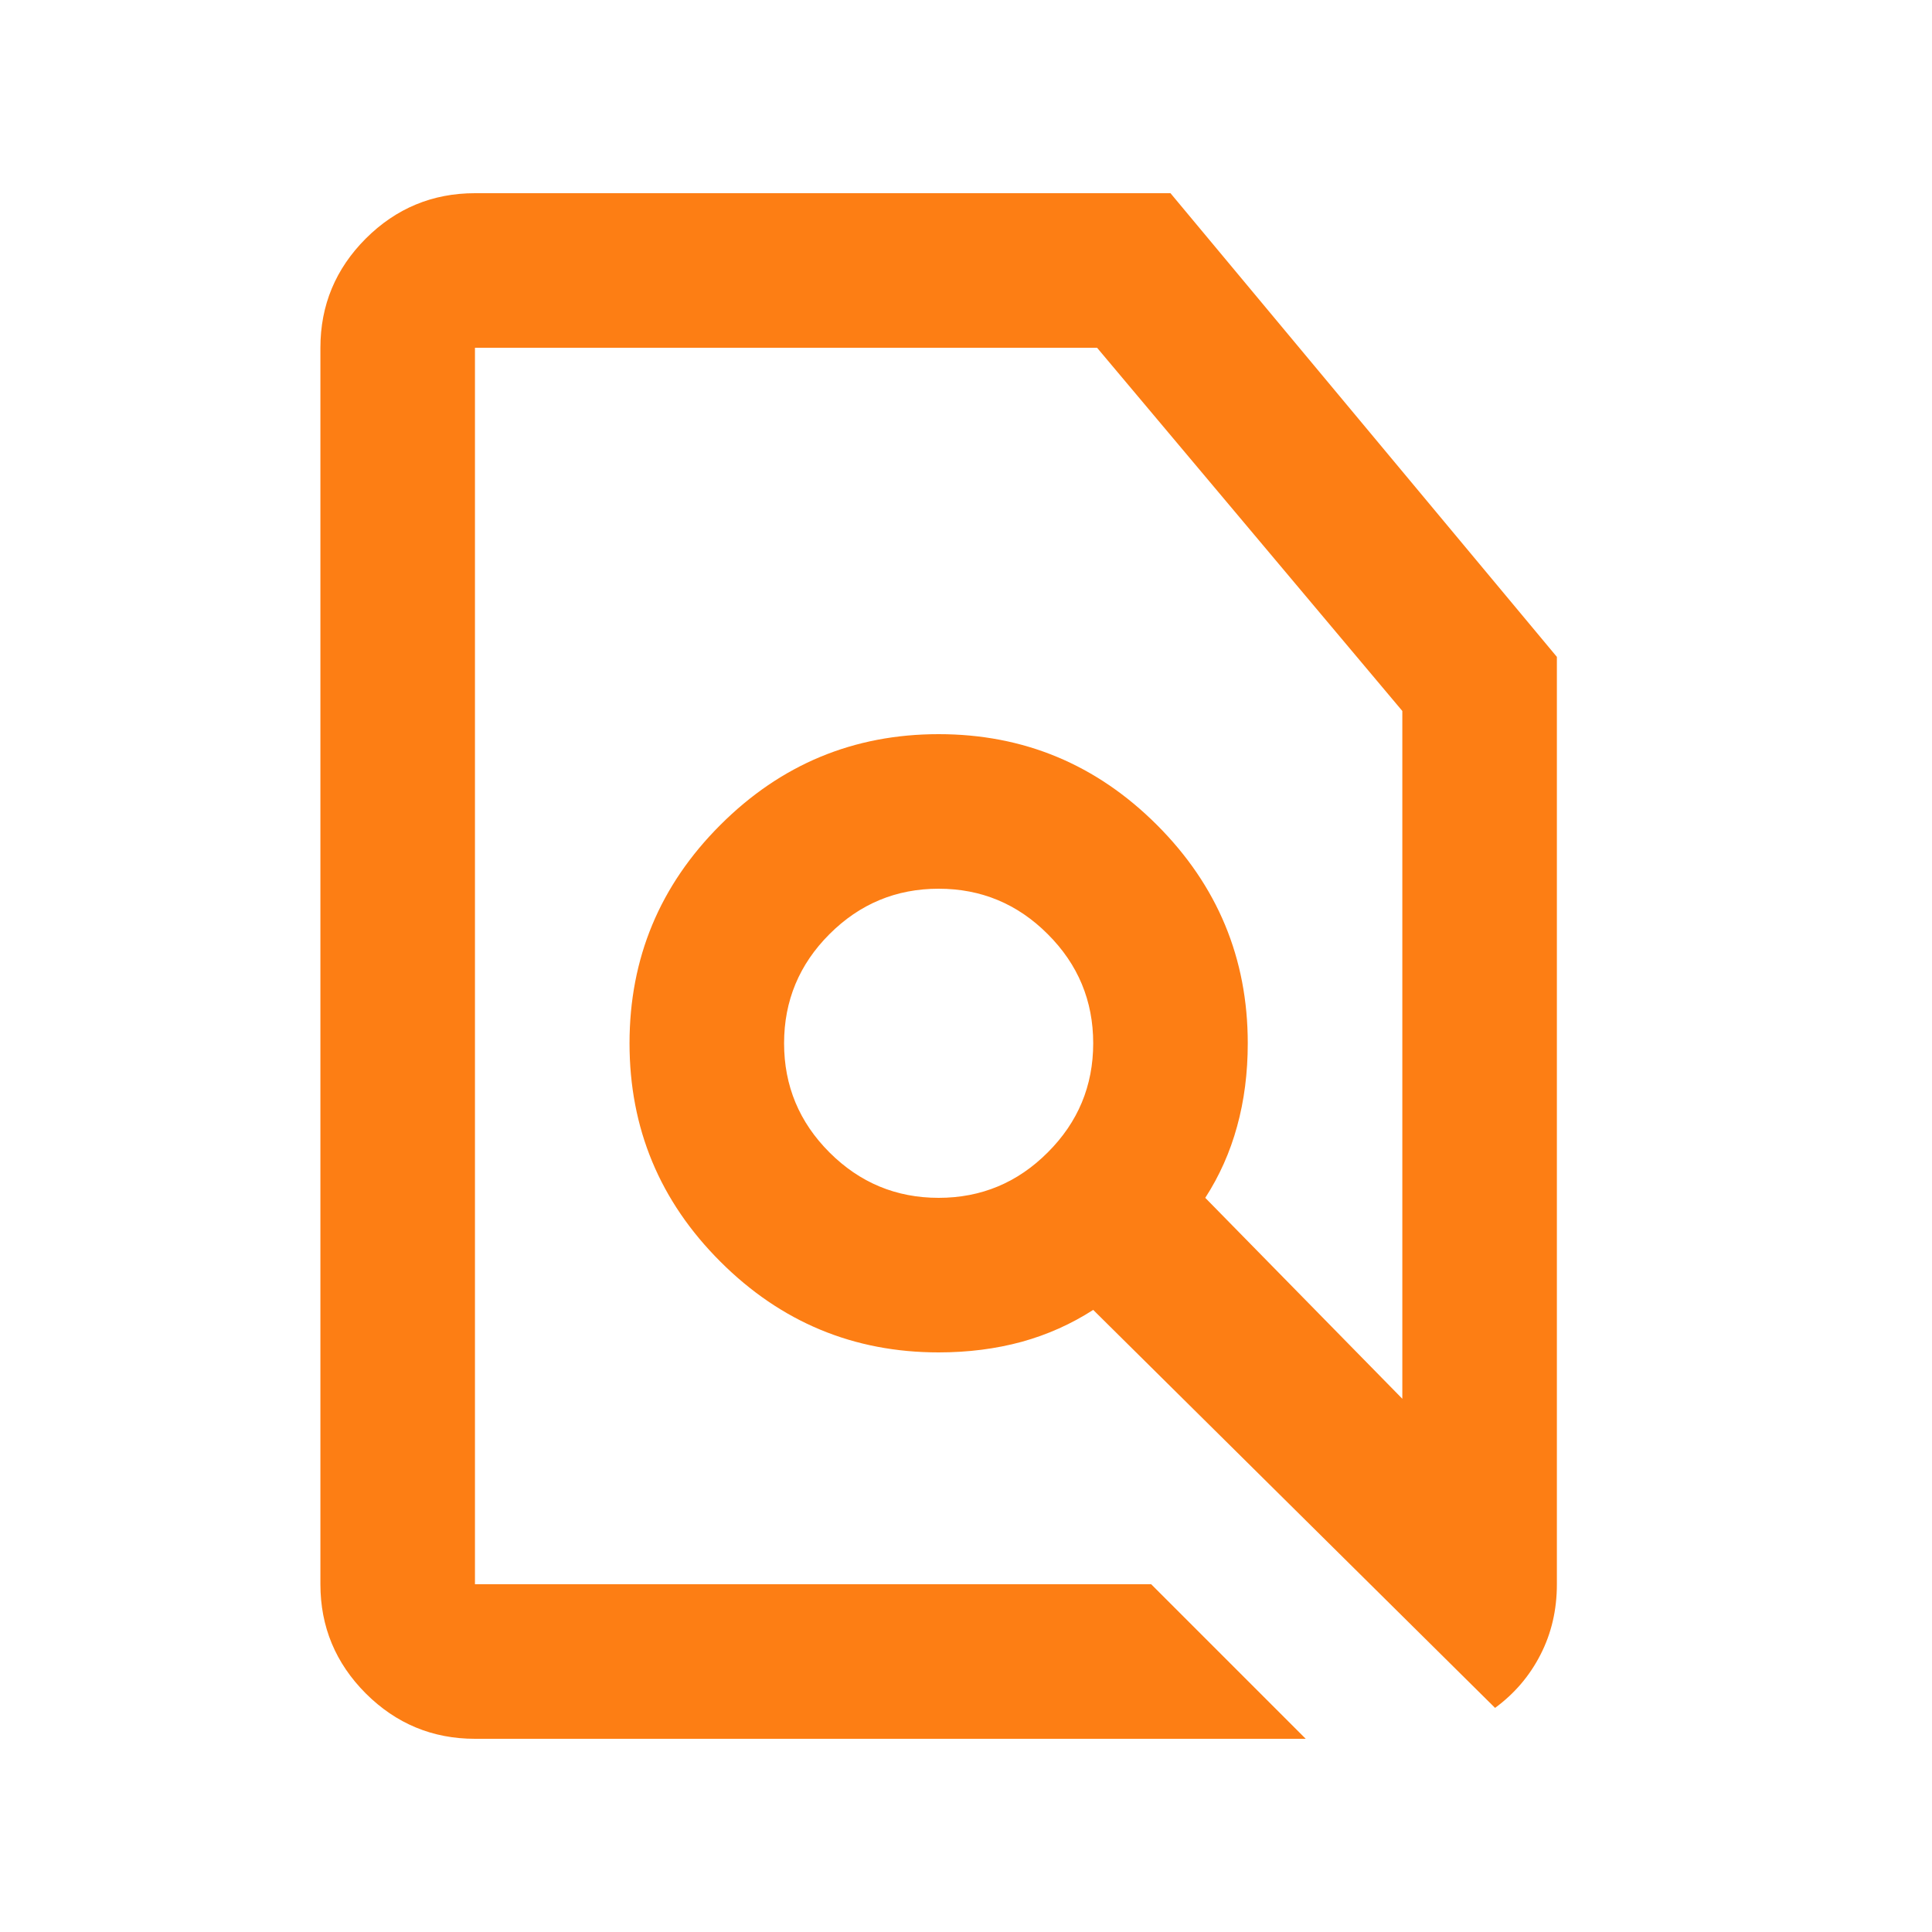
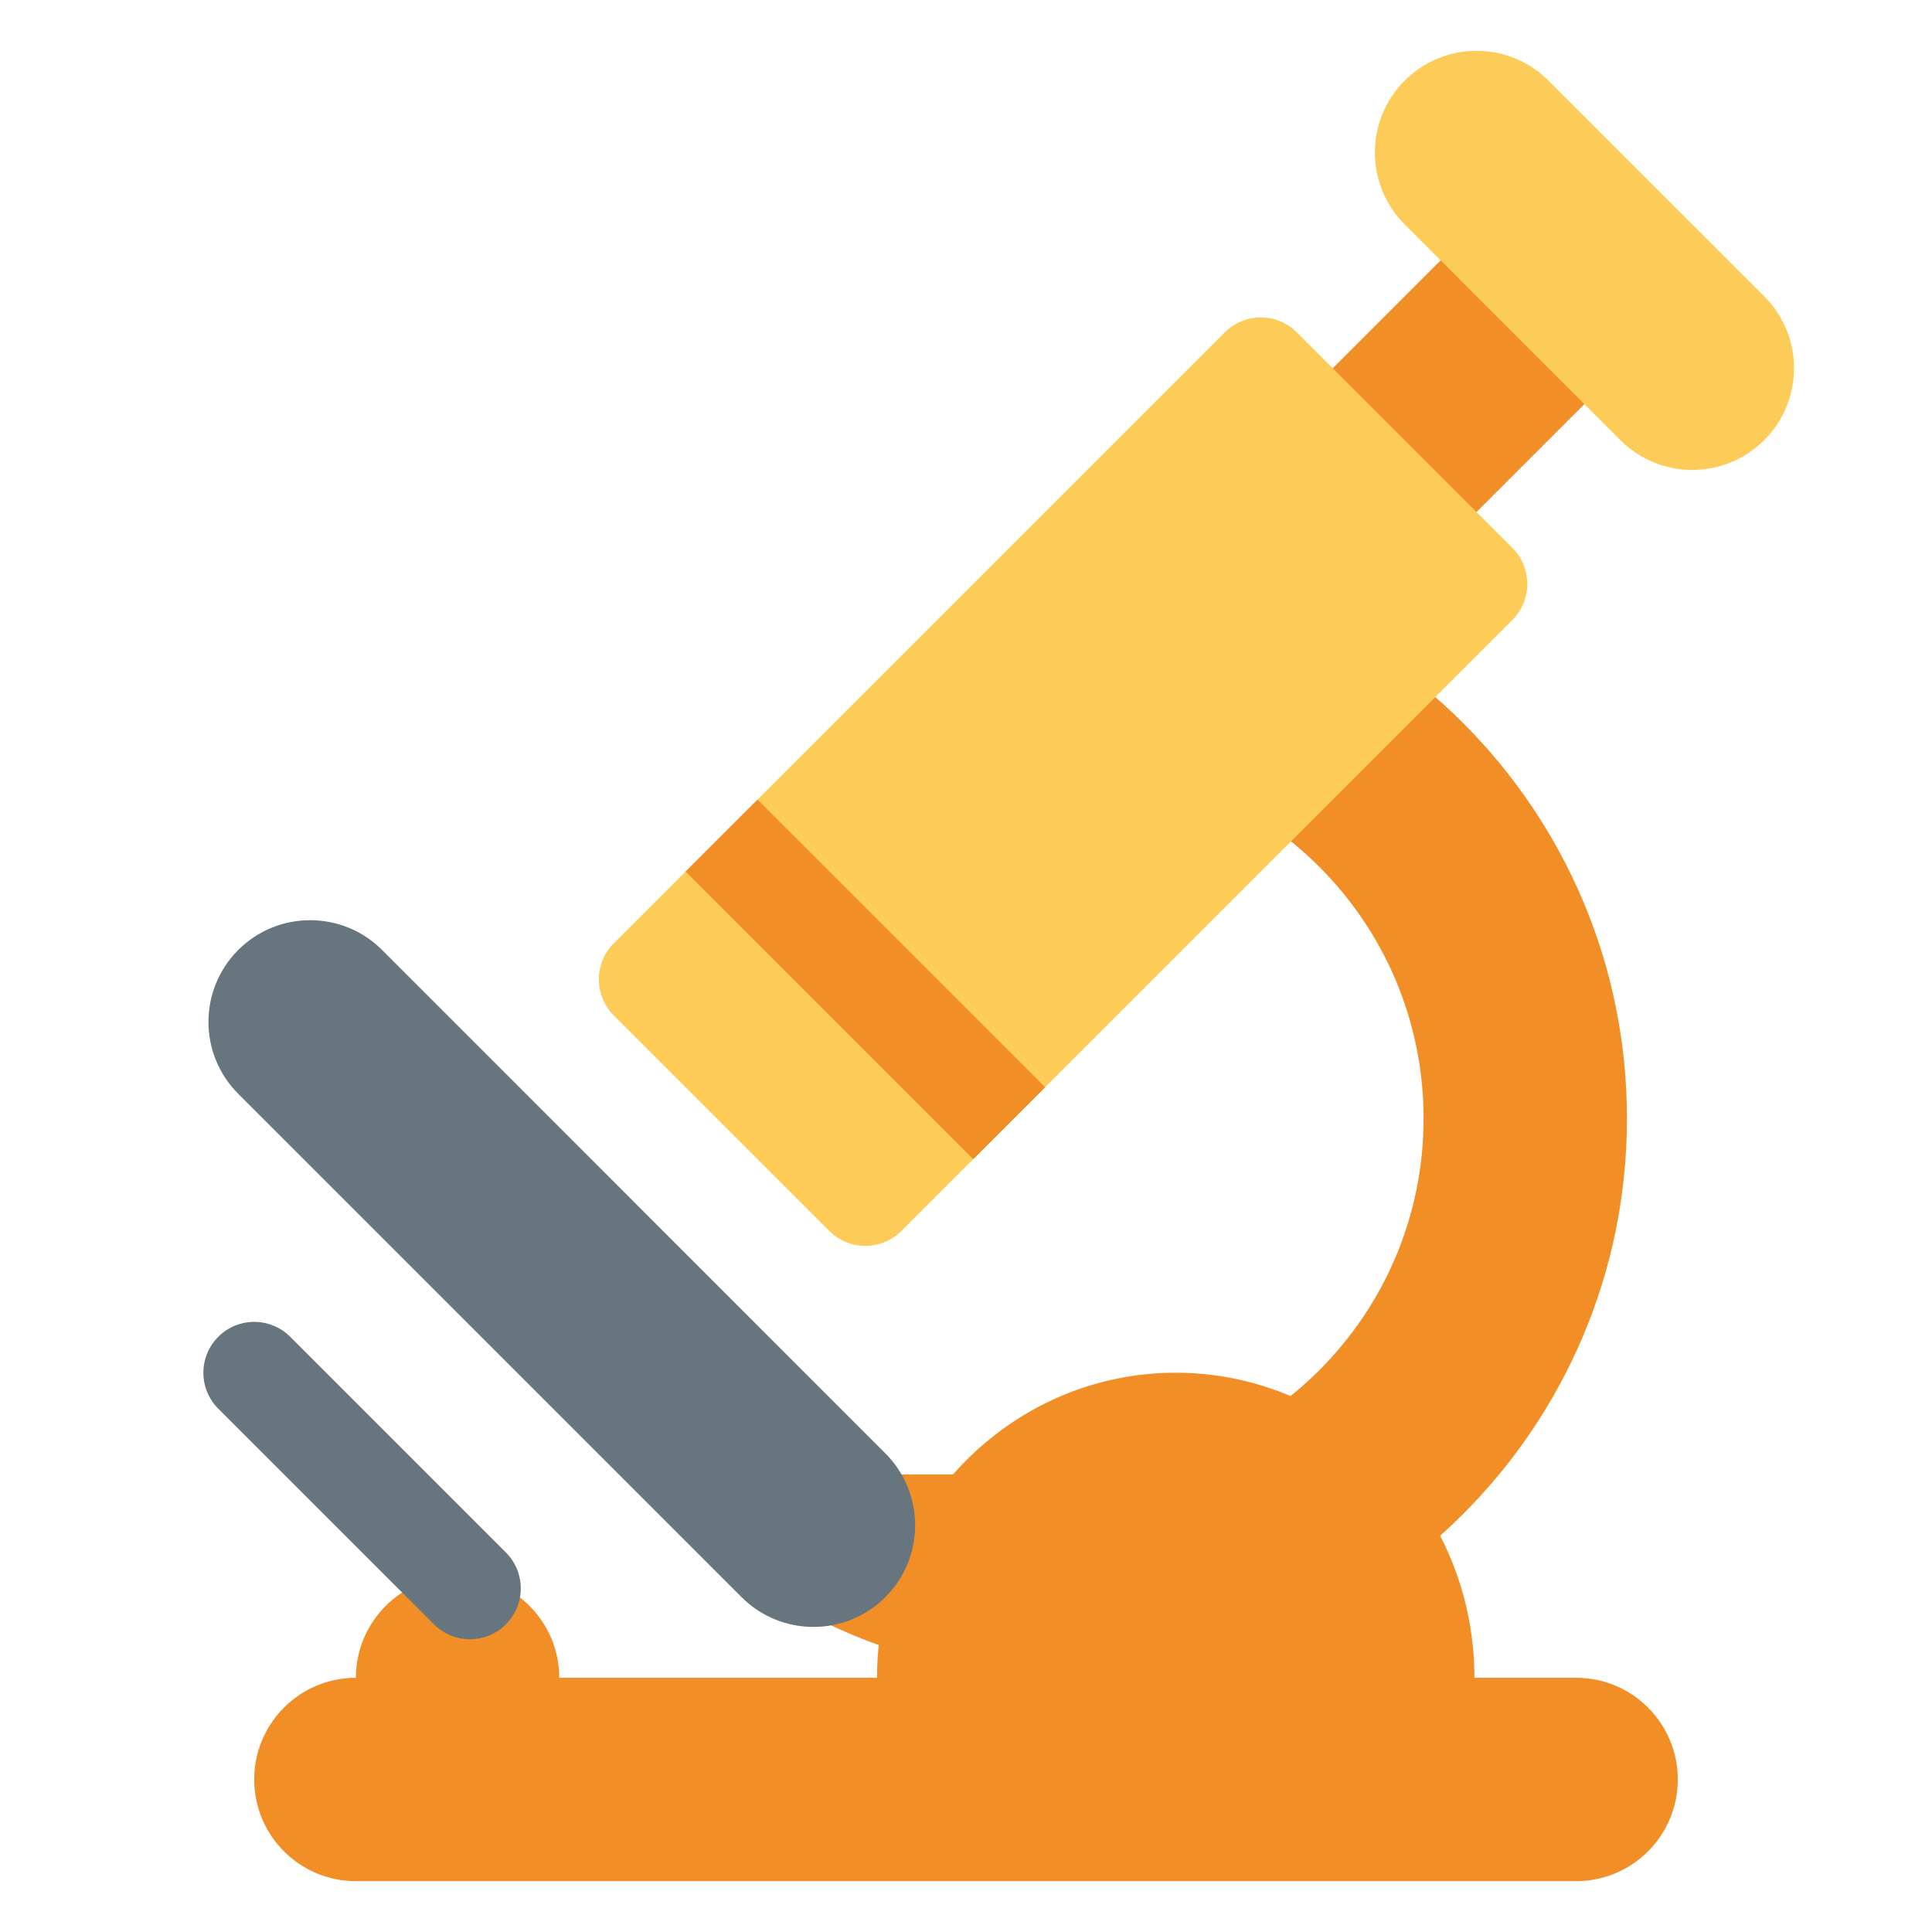
- <svg xmlns="http://www.w3.org/2000/svg" width="24" height="24" viewBox="0 0 25 24" fill="none">
-   <mask id="mask0_19_1810" style="mask-type:alpha" maskUnits="userSpaceOnUse" x="0" y="0" width="25" height="24">
-     <rect x="0.146" width="24" height="24" fill="#D9D9D9" />
-   </mask>
-   <g mask="url(#mask0_19_1810)">
-     <path d="M14.896 20L16.896 22H6.146C5.596 22 5.125 21.804 4.733 21.413C4.342 21.021 4.146 20.55 4.146 20V4C4.146 3.45 4.342 2.979 4.733 2.587C5.125 2.196 5.596 2 6.146 2H15.146L20.146 8V20C20.146 20.333 20.075 20.637 19.933 20.913C19.792 21.188 19.596 21.417 19.346 21.6L14.146 16.45C13.862 16.633 13.554 16.771 13.221 16.863C12.887 16.954 12.529 17 12.146 17C11.046 17 10.104 16.608 9.321 15.825C8.537 15.042 8.146 14.1 8.146 13C8.146 11.9 8.537 10.958 9.321 10.175C10.104 9.392 11.046 9 12.146 9C13.246 9 14.187 9.392 14.971 10.175C15.754 10.958 16.146 11.9 16.146 13C16.146 13.383 16.1 13.742 16.008 14.075C15.917 14.408 15.779 14.717 15.596 15L18.146 17.6V8.7L14.196 4H6.146V20H14.896ZM12.146 15C12.696 15 13.167 14.804 13.558 14.412C13.95 14.021 14.146 13.55 14.146 13C14.146 12.45 13.95 11.979 13.558 11.588C13.167 11.196 12.696 11 12.146 11C11.596 11 11.125 11.196 10.733 11.588C10.342 11.979 10.146 12.45 10.146 13C10.146 13.55 10.342 14.021 10.733 14.412C11.125 14.804 11.596 15 12.146 15Z" fill="#FD7E14" />
+ <svg xmlns="http://www.w3.org/2000/svg" width="24" height="24" viewBox="0 0 47.5 47.5" id="microscope">
+   <defs>
+     <clipPath id="a">
+       <path d="M0 38h38V0H0v38Z" />
+     </clipPath>
+   </defs>
+   <g clip-path="url(#a)" transform="matrix(1.25 0 0 -1.25 0 47.5)">
+     <path fill="#f18f26" d="M31 5h-2c0 3.314-2.63 6-5.875 6-3.244 0-5.875-2.686-5.875-6H11a2 2 0 0 1-4 0 2 2 0 0 1 0-4h24a2 2 0 0 1 0 4" />
+     <path fill="#f18f26" d="M21 27v-4a7 7 0 1 0 0-14h-8.485C14.532 6.557 17.584 5 21 5c6.075 0 11 4.925 11 11s-4.925 11-11 11M29.041 27.929a2 2 0 0 0-2.828 2.828l2.121 2.121a2.002 2.002 0 0 0 2.83.001 2.003 2.003 0 0 0-.002-2.829l-2.121-2.121Z" />
+     <path fill="#fdcb58" d="M34.7 29.343a2.002 2.002 0 0 0-2.83 0l-4.242 4.243a2 2 0 1 0 2.828 2.829l4.244-4.243a2 2 0 0 0 0-2.829M17.727 13.787a1.002 1.002 0 0 0-1.414 0L12.07 18.03a1.004 1.004 0 0 0 0 1.414l12.021 12.021a1.004 1.004 0 0 0 1.414 0l4.243-4.243a1.003 1.003 0 0 0 0-1.414L17.727 13.787Z" />
+     <path fill="#f18f26" d="m19.142 15.201-5.657 5.657 1.415 1.414 5.657-5.656-1.415-1.415Z" />
+     <path fill="#67757f" d="M17.414 6.586a2 2 0 0 0-2.828 0l-9.9 9.9a2 2 0 0 0 2.829 2.829l9.899-9.901a2 2 0 0 0 0-2.828M9.95 7.465a.999.999 0 1 0-1.414-1.414l-4.243 4.242a1 1 0 1 0 1.415 1.414L9.95 7.465Z" />
  </g>
</svg>
